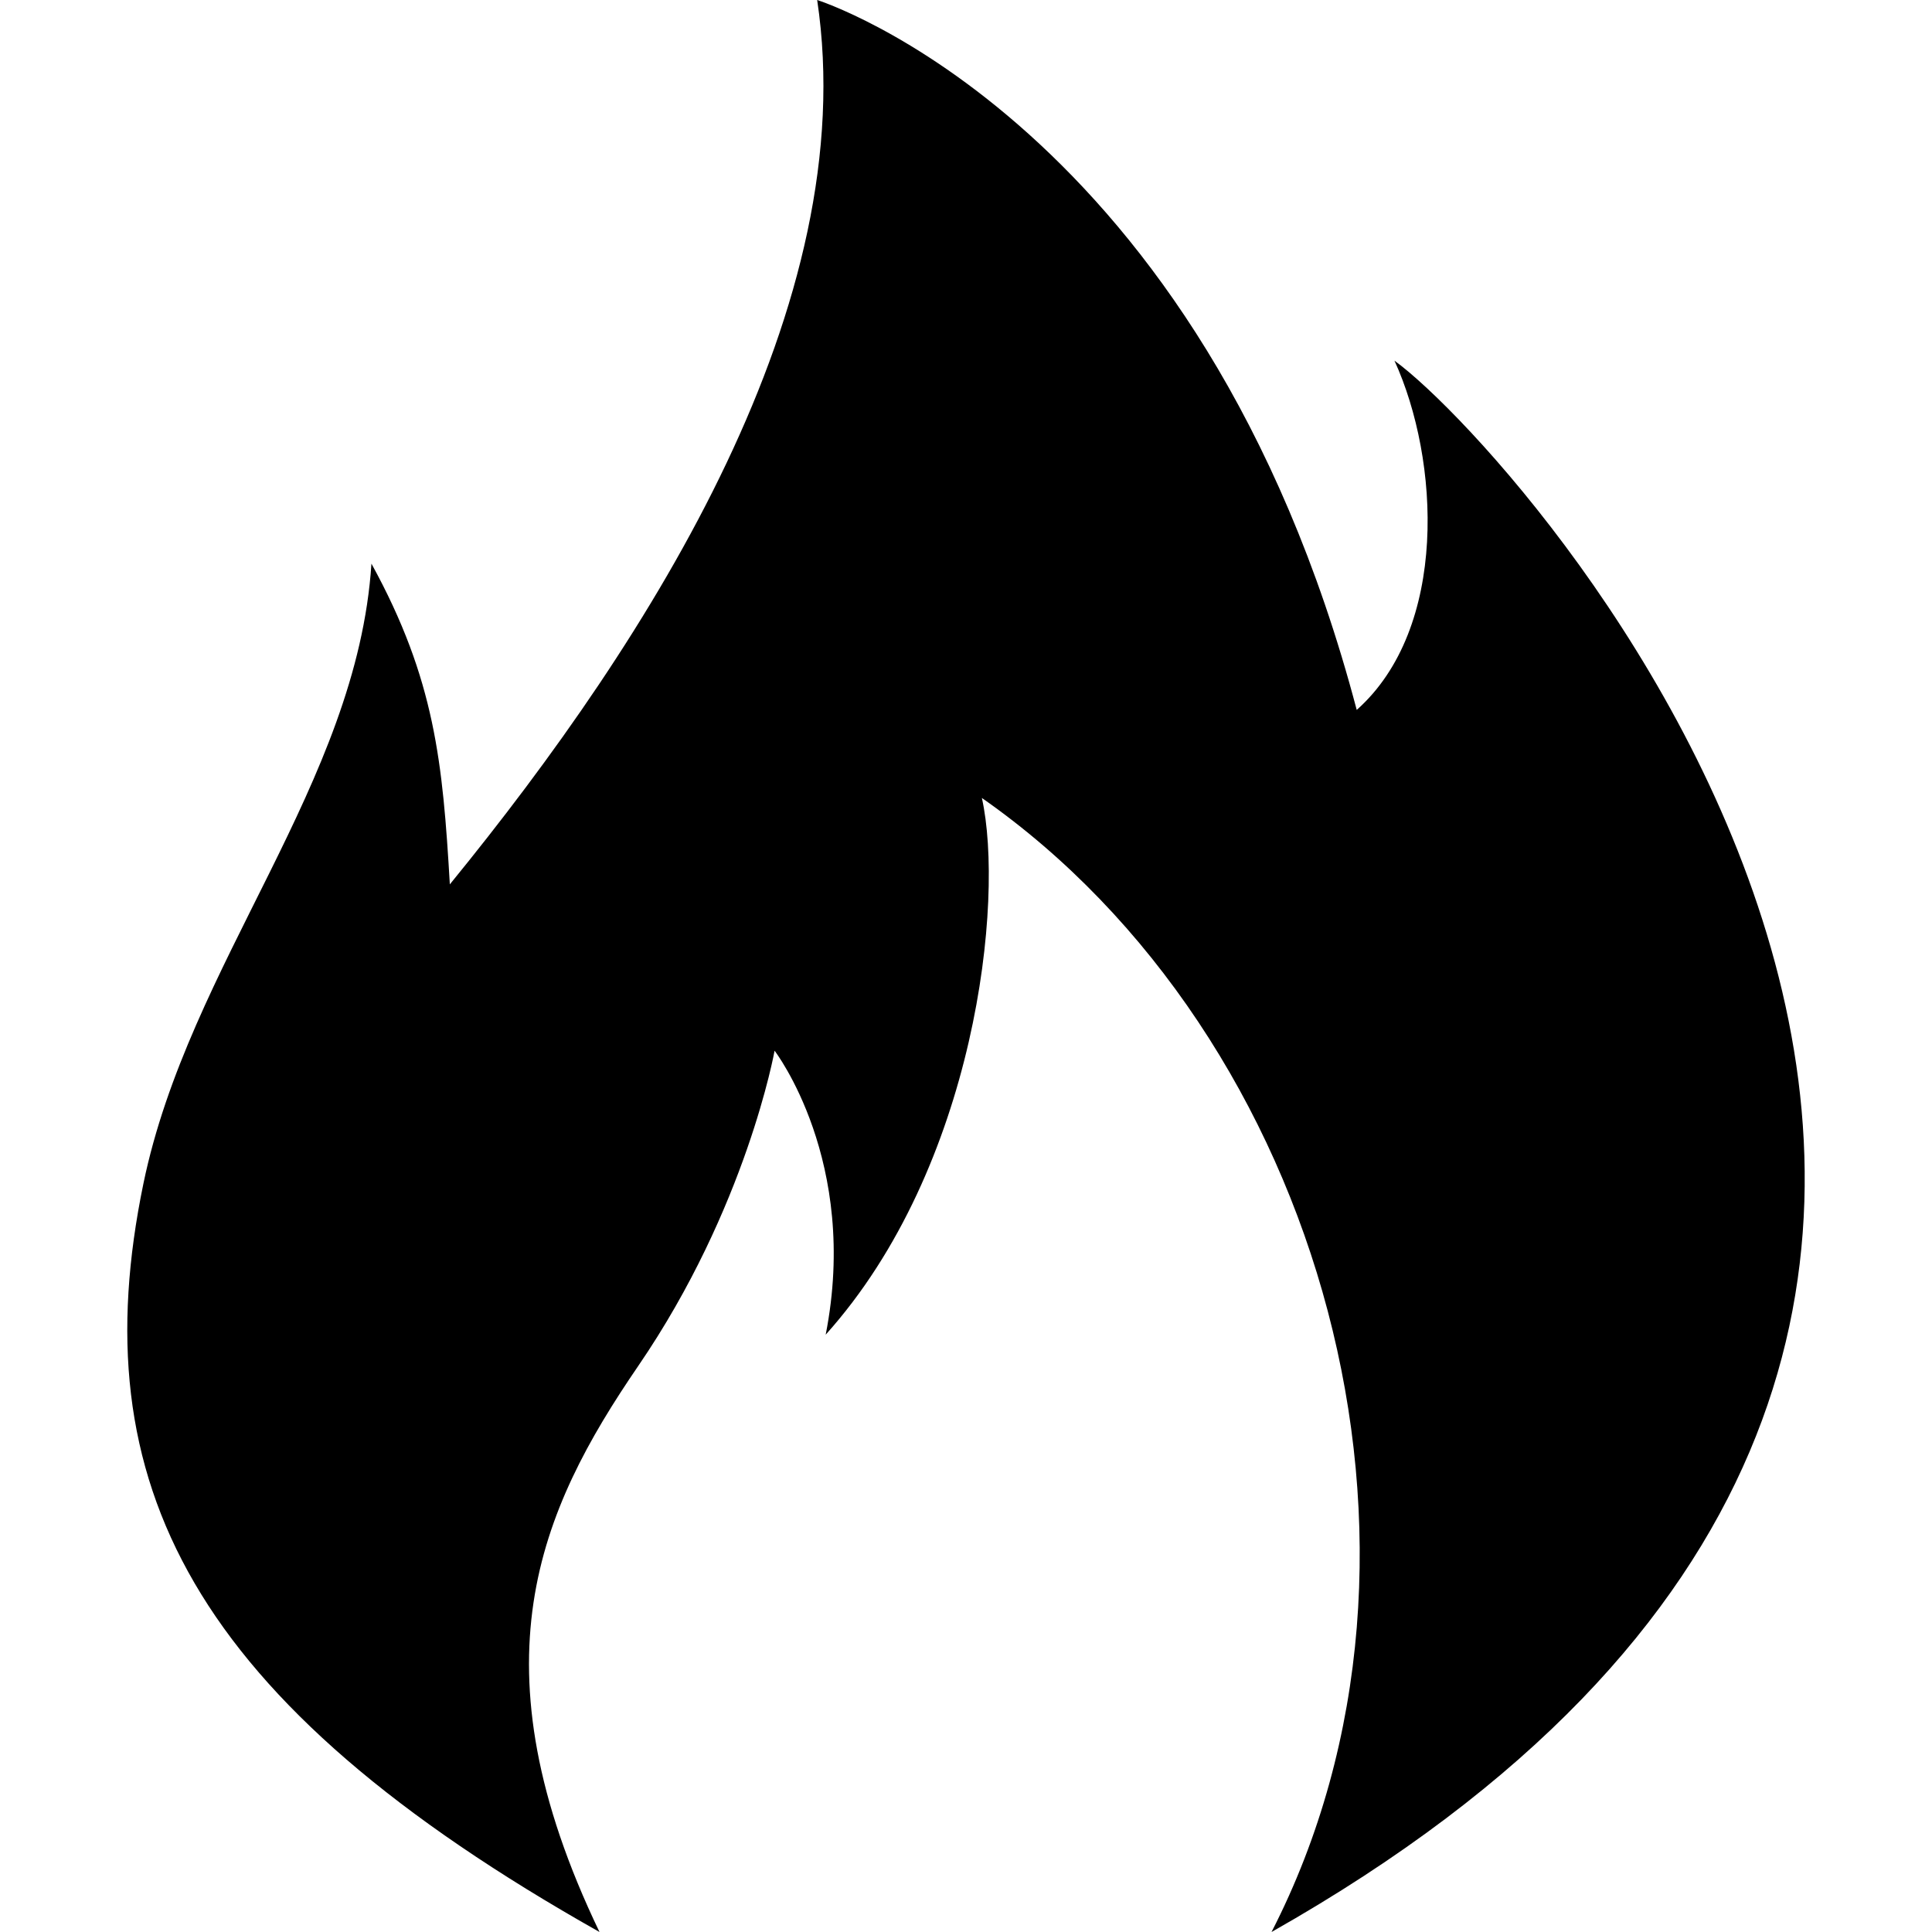
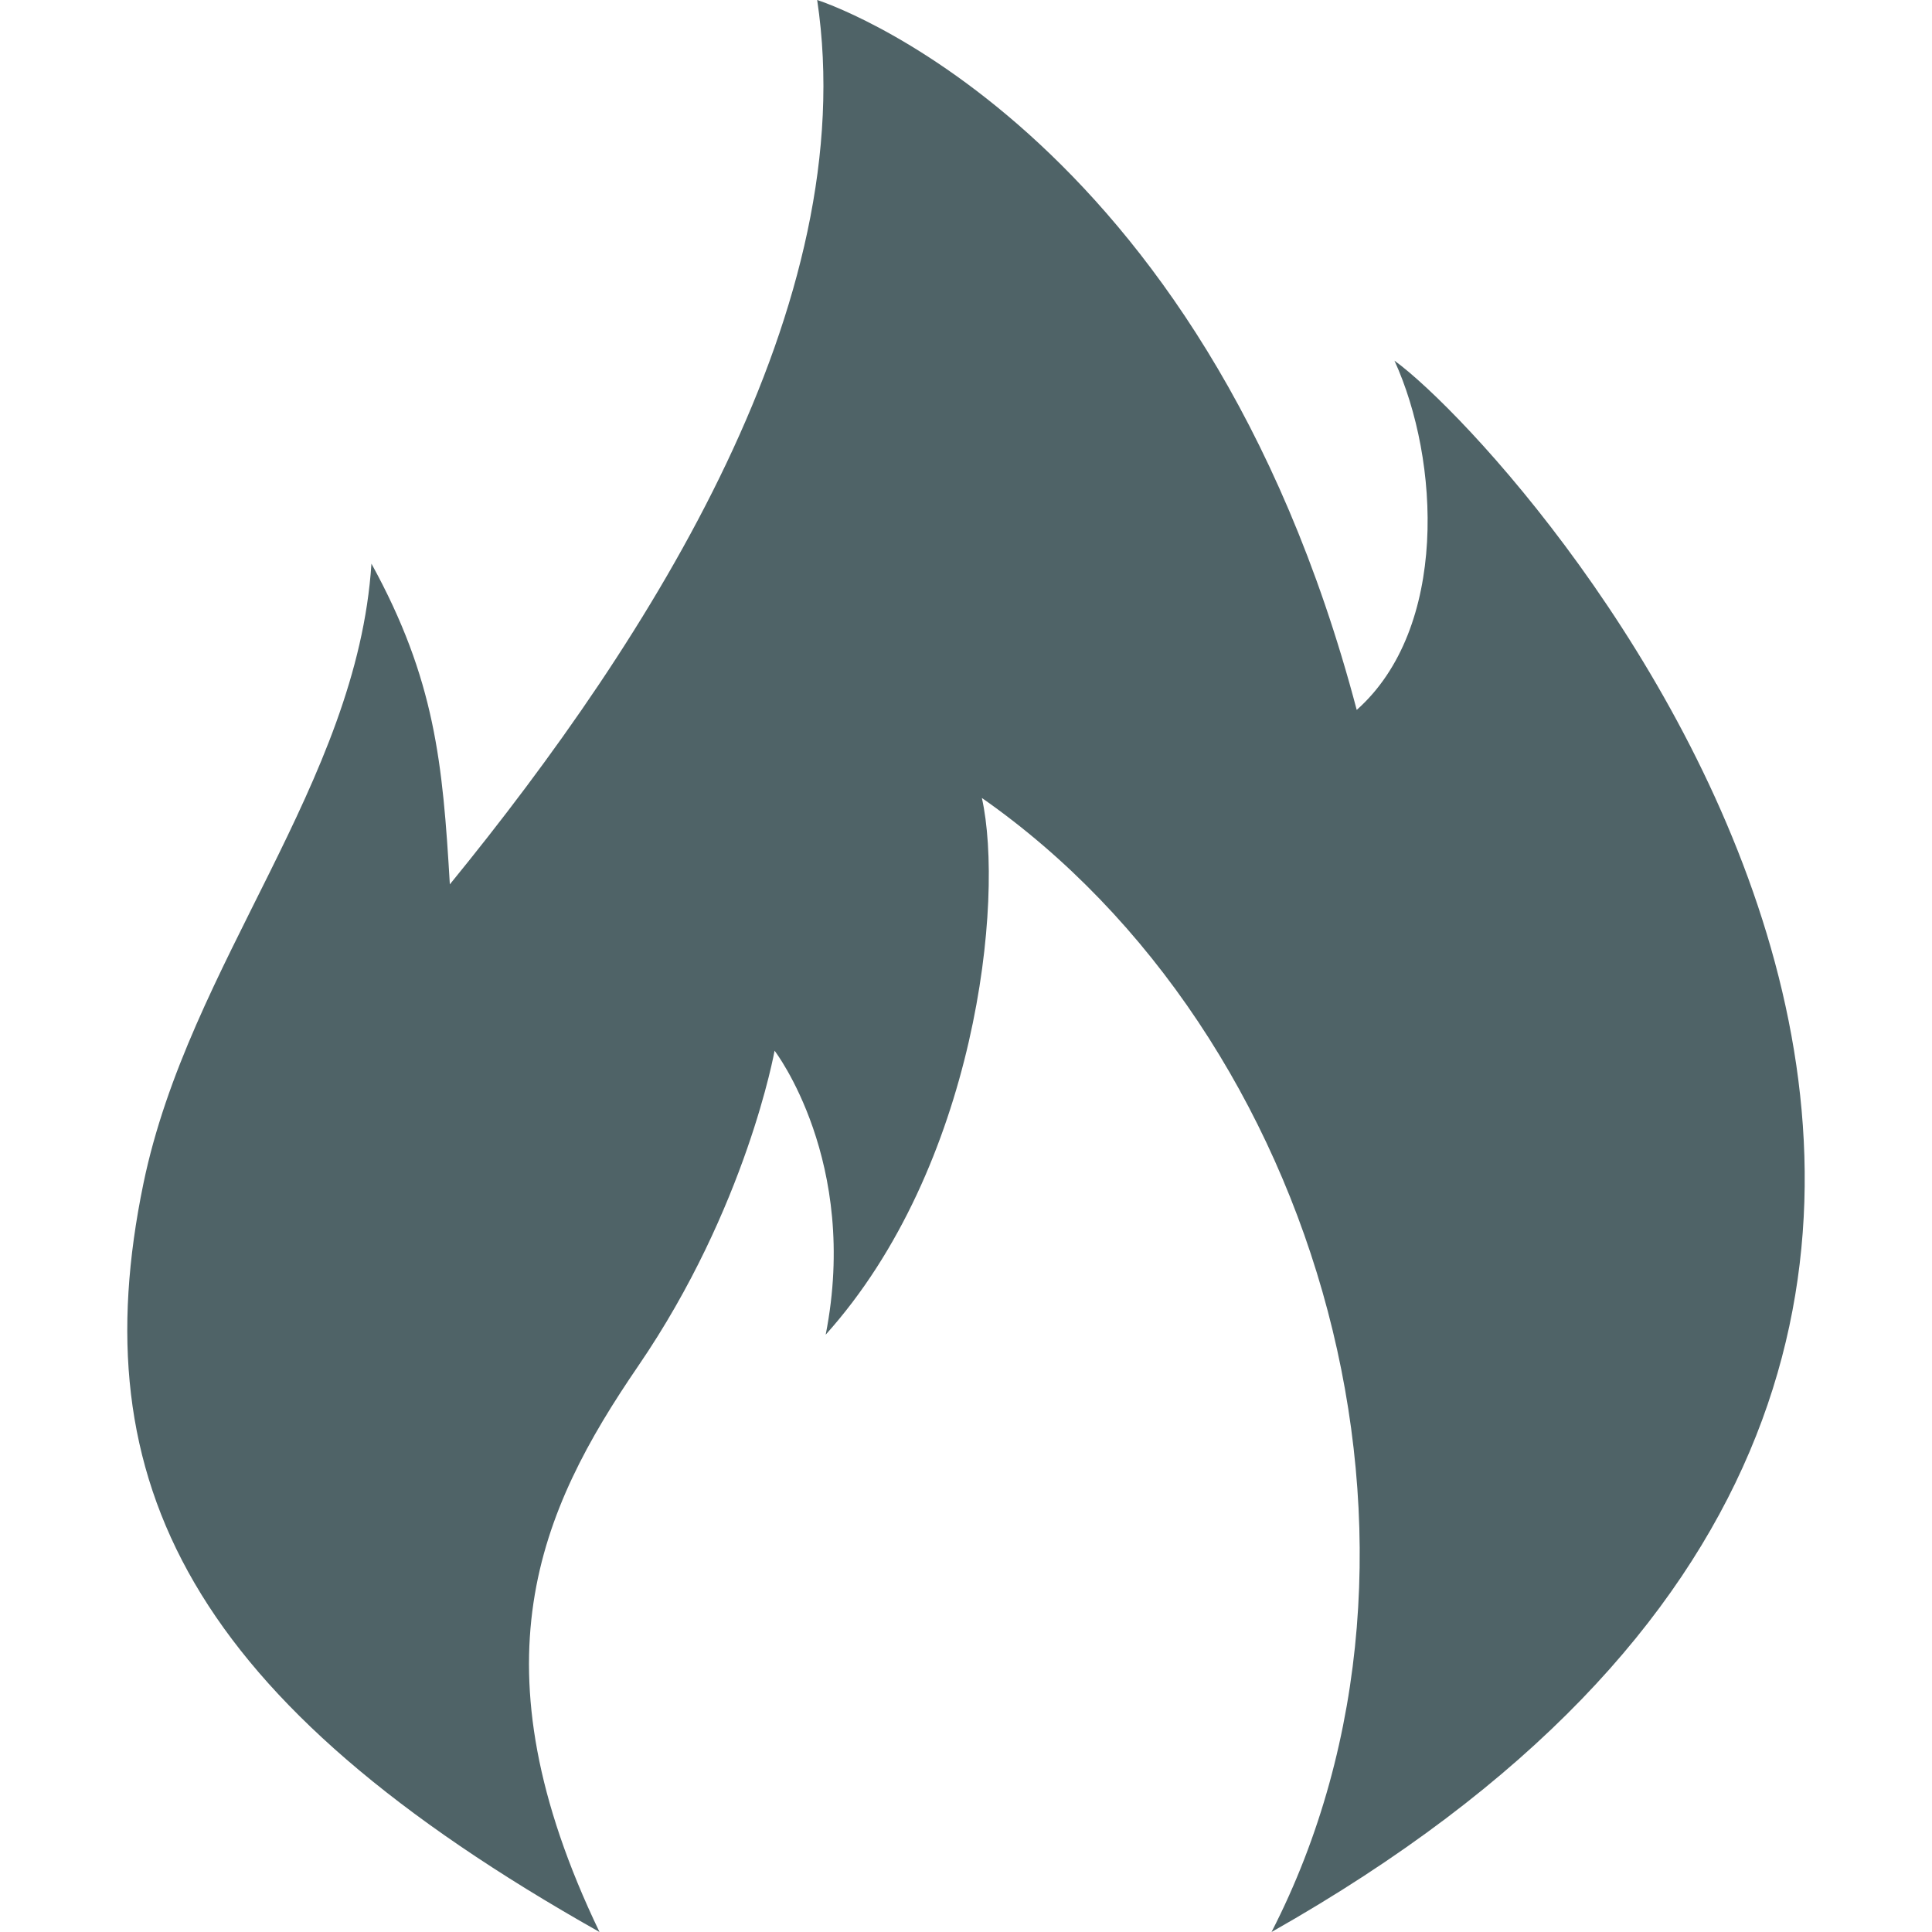
<svg xmlns="http://www.w3.org/2000/svg" version="1.1" id="Capa_1" x="0px" y="0px" width="533.333px" height="533.333px" viewBox="0 0 533.333 533.333" style="enable-background:new 0 0 533.333 533.333;" xml:space="preserve">
  <g>
-     <path d="M165.494,533.333c-35.545-73.962-16.616-116.343,10.703-156.272c29.917-43.728,37.627-87.013,37.627-87.013   s23.518,30.573,14.11,78.39c41.548-46.25,49.389-119.938,43.115-148.159c93.914,65.63,134.051,207.737,79.96,313.054   c287.695-162.776,71.562-406.339,33.934-433.775c12.543,27.435,14.922,73.88-10.416,96.42C331.635,33.333,225.583,0,225.583,0   c12.543,83.877-45.466,175.596-101.404,244.13c-1.965-33.446-4.053-56.525-21.641-88.531   C98.59,216.357,52.157,265.884,39.583,326.76C22.551,409.2,52.341,469.562,165.494,533.333z" />
+     <path fill="#4f6367" d="M165.494,533.333c-35.545-73.962-16.616-116.343,10.703-156.272c29.917-43.728,37.627-87.013,37.627-87.013   s23.518,30.573,14.11,78.39c41.548-46.25,49.389-119.938,43.115-148.159c93.914,65.63,134.051,207.737,79.96,313.054   c287.695-162.776,71.562-406.339,33.934-433.775c12.543,27.435,14.922,73.88-10.416,96.42C331.635,33.333,225.583,0,225.583,0   c12.543,83.877-45.466,175.596-101.404,244.13c-1.965-33.446-4.053-56.525-21.641-88.531   C98.59,216.357,52.157,265.884,39.583,326.76C22.551,409.2,52.341,469.562,165.494,533.333z" />
  </g>
  <g>
</g>
  <g>
</g>
  <g>
</g>
  <g>
</g>
  <g>
</g>
  <g>
</g>
  <g>
</g>
  <g>
</g>
  <g>
</g>
  <g>
</g>
  <g>
</g>
  <g>
</g>
  <g>
</g>
  <g>
</g>
  <g>
</g>
</svg>
